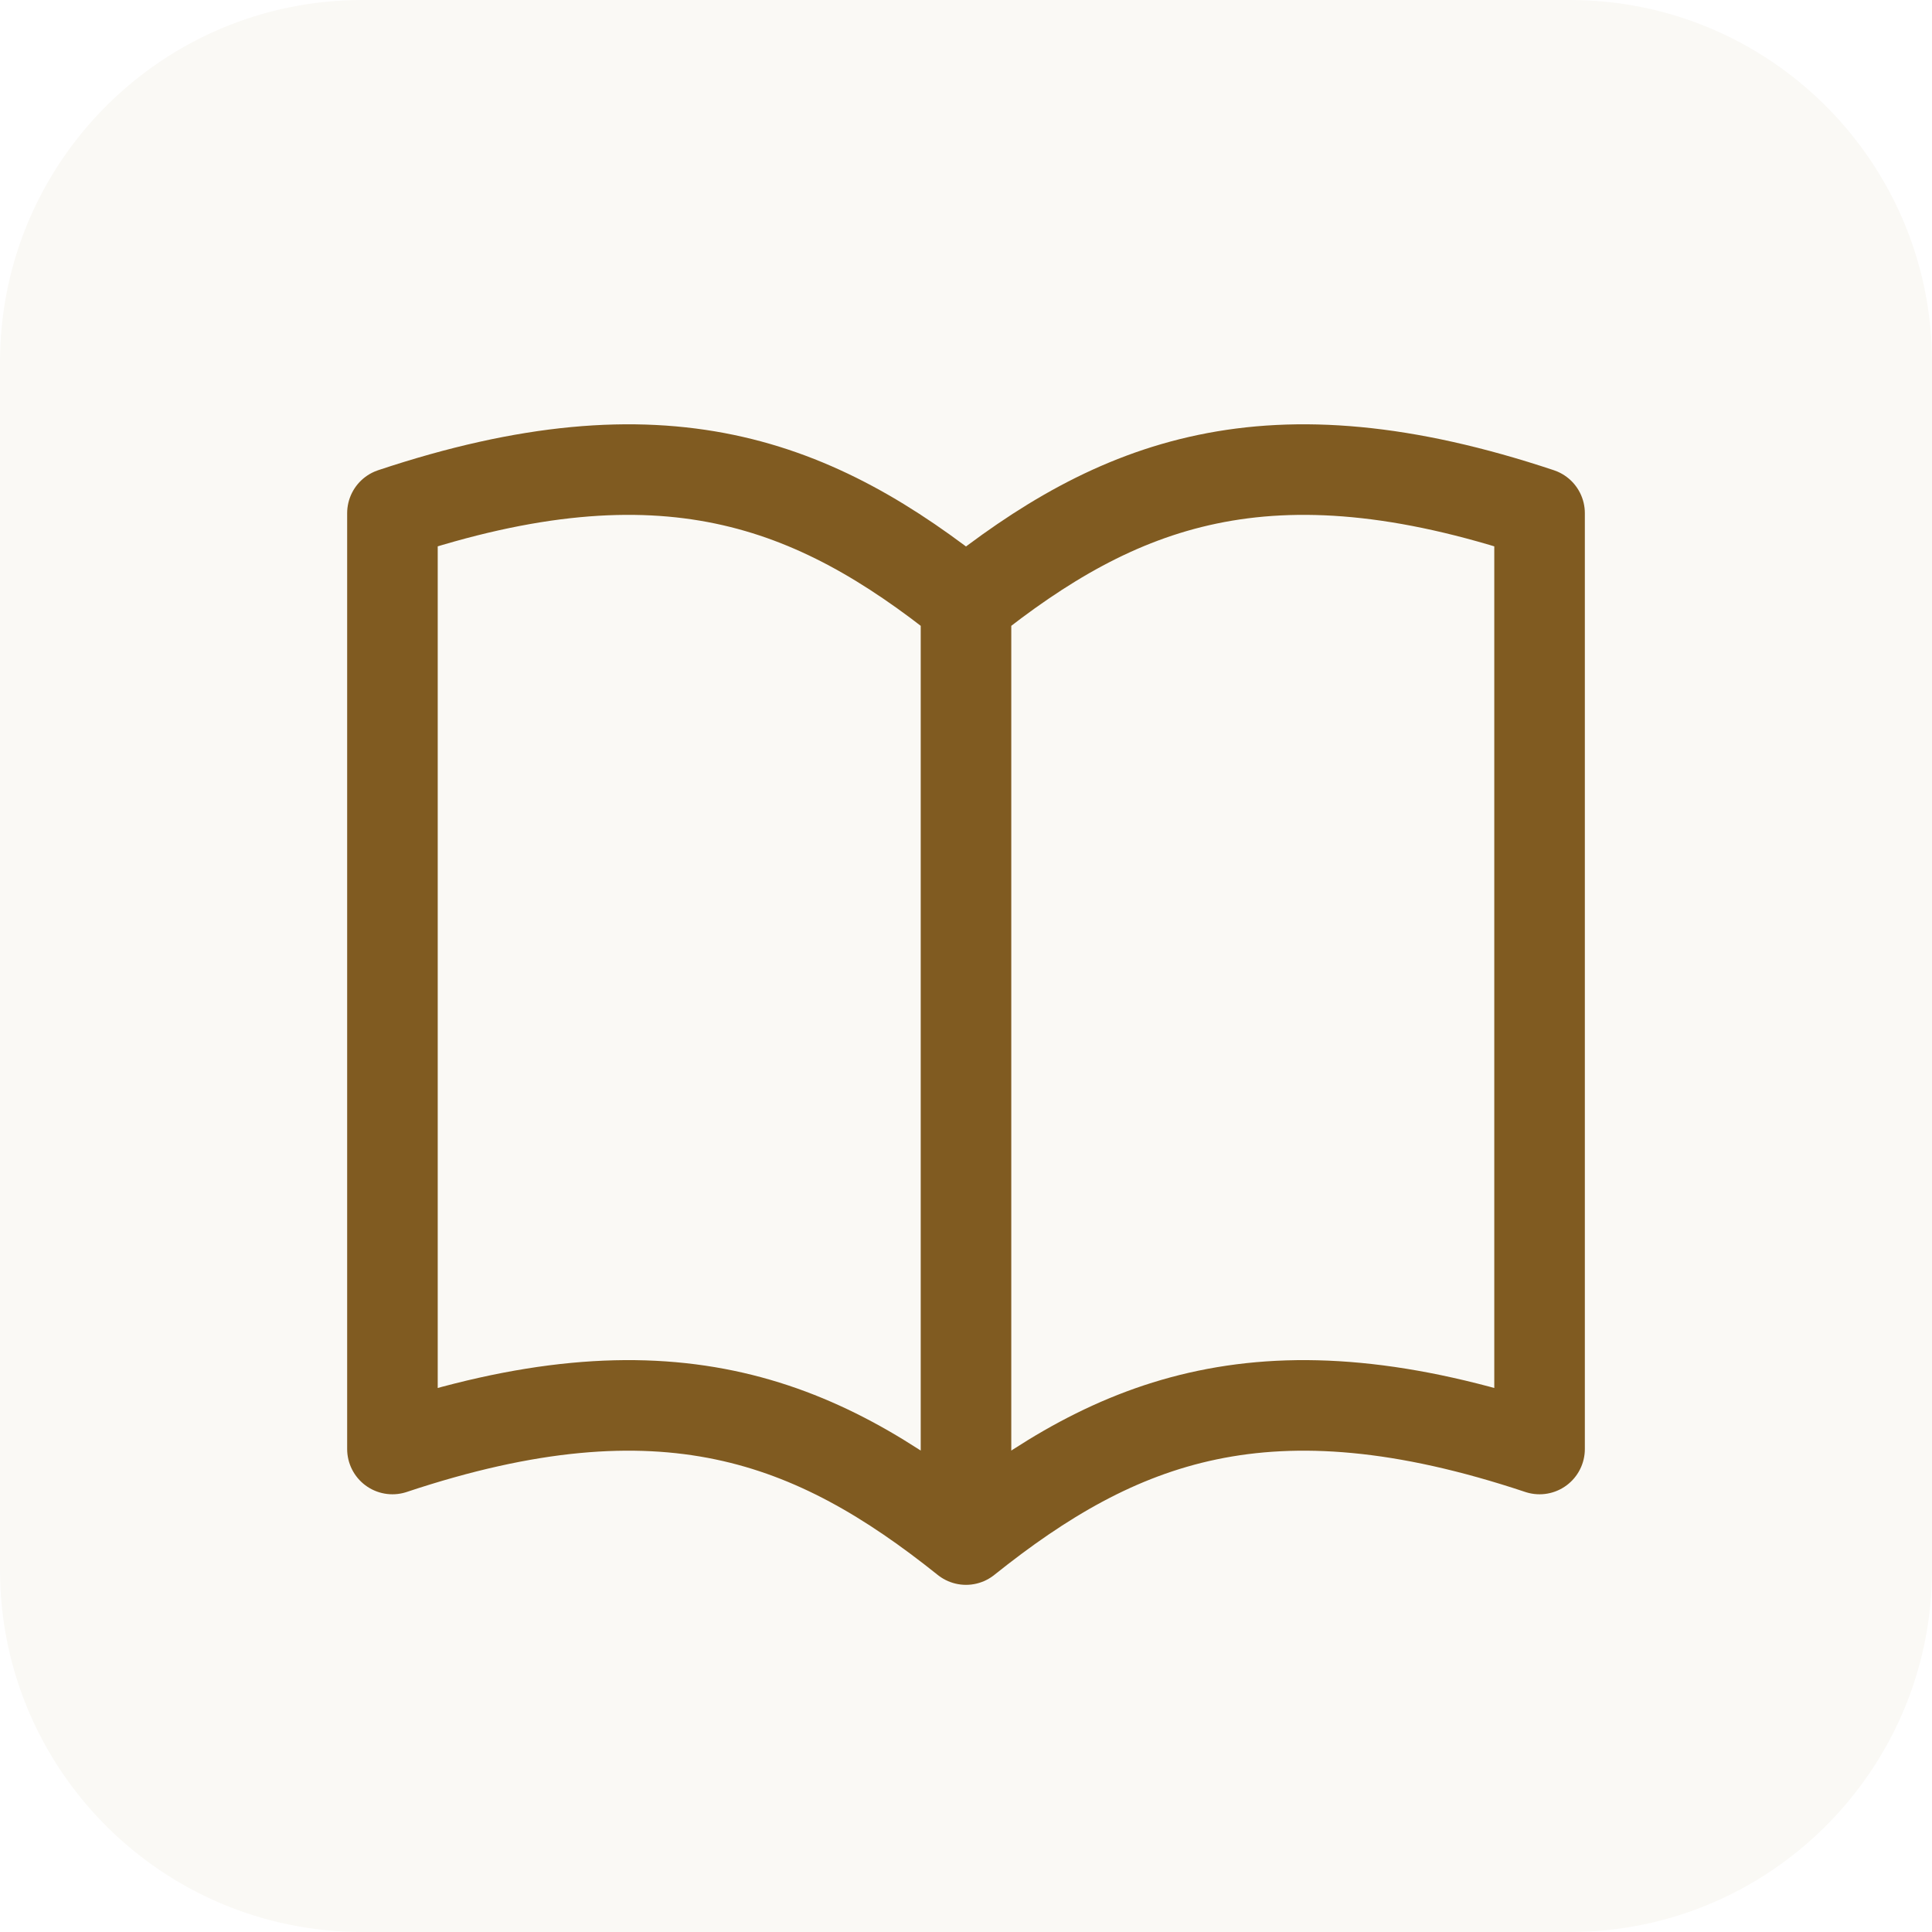
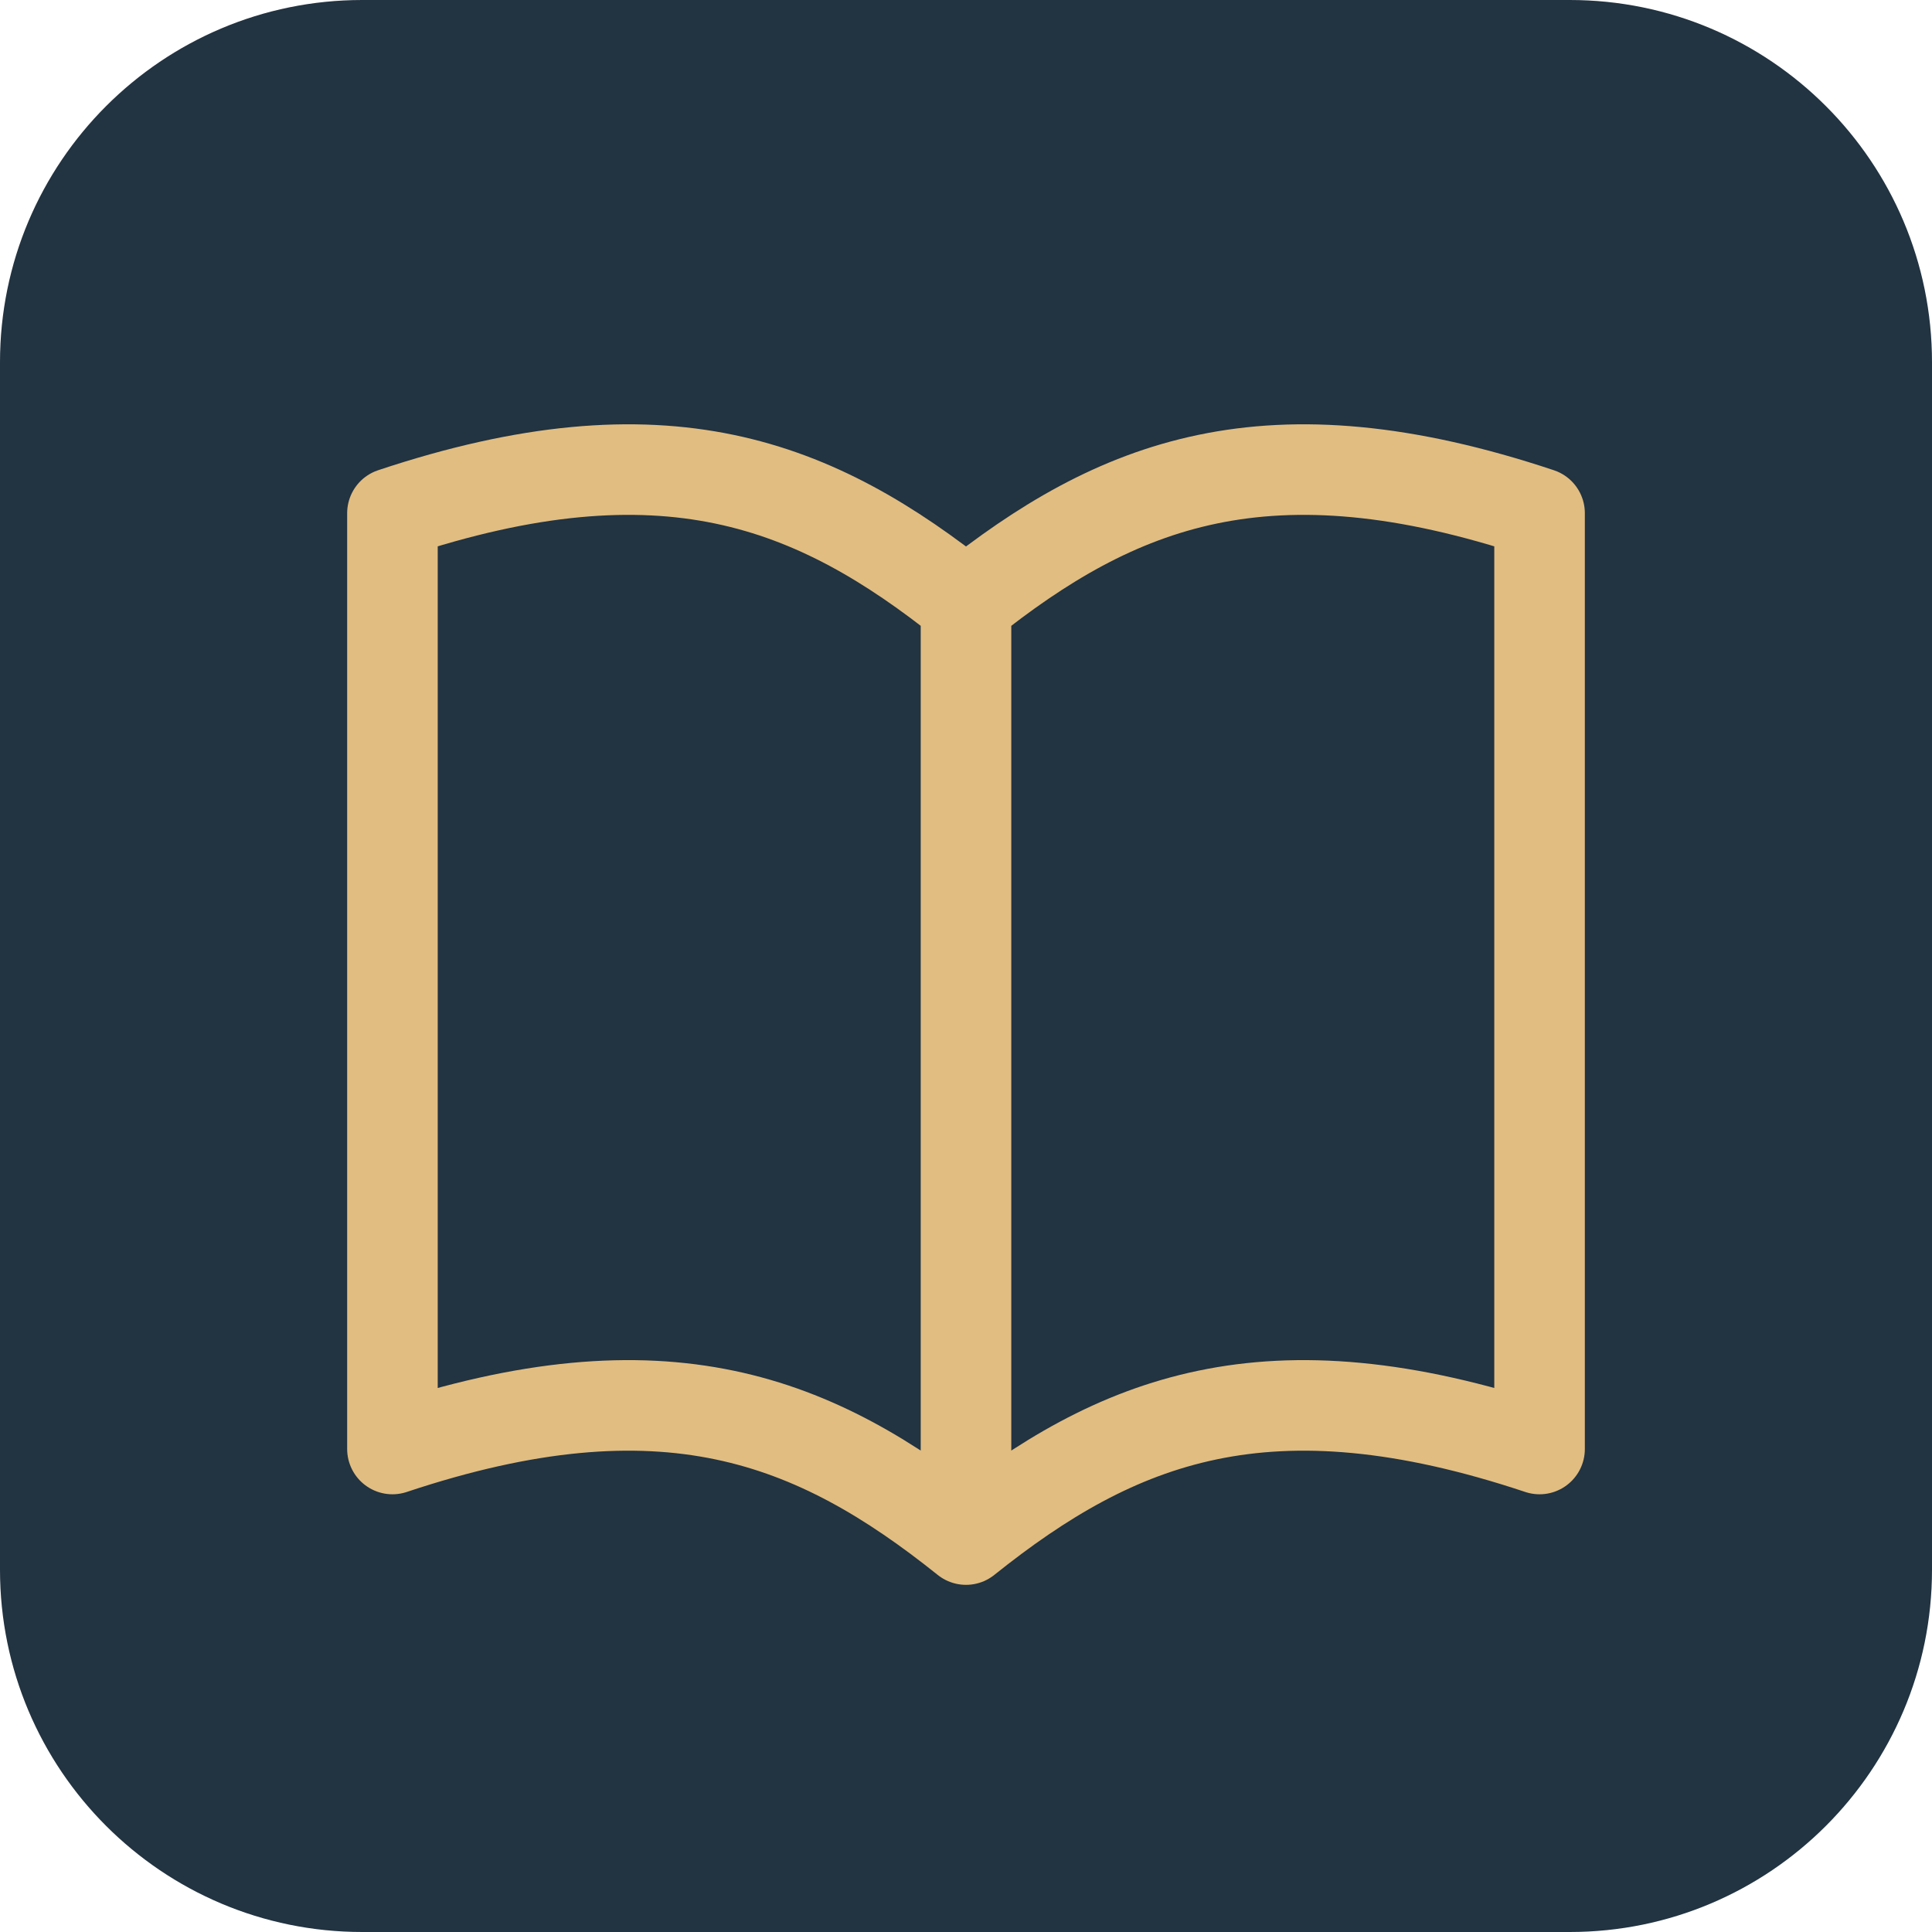
<svg xmlns="http://www.w3.org/2000/svg" viewBox="0 0 64 64">
-   <rect width="64" height="64" rx="12" fill="#faf9f5" />
-   <path d="M13 17c9-3 14-1 19 3 5-4 10-6 19-3v31c-9-3-14-1-19 3-5-4-10-6-19-3zm19 3v31" fill="none" stroke="#805b21" stroke-width="3" stroke-linejoin="round" />
+   <rect width="64" height="64" rx="12" fill="#223341" />
+   <path d="M13 17c9-3 14-1 19 3 5-4 10-6 19-3v31c-9-3-14-1-19 3-5-4-10-6-19-3zm19 3v31" fill="none" stroke="#e1bd81" stroke-width="3" stroke-linejoin="round" />
</svg>
